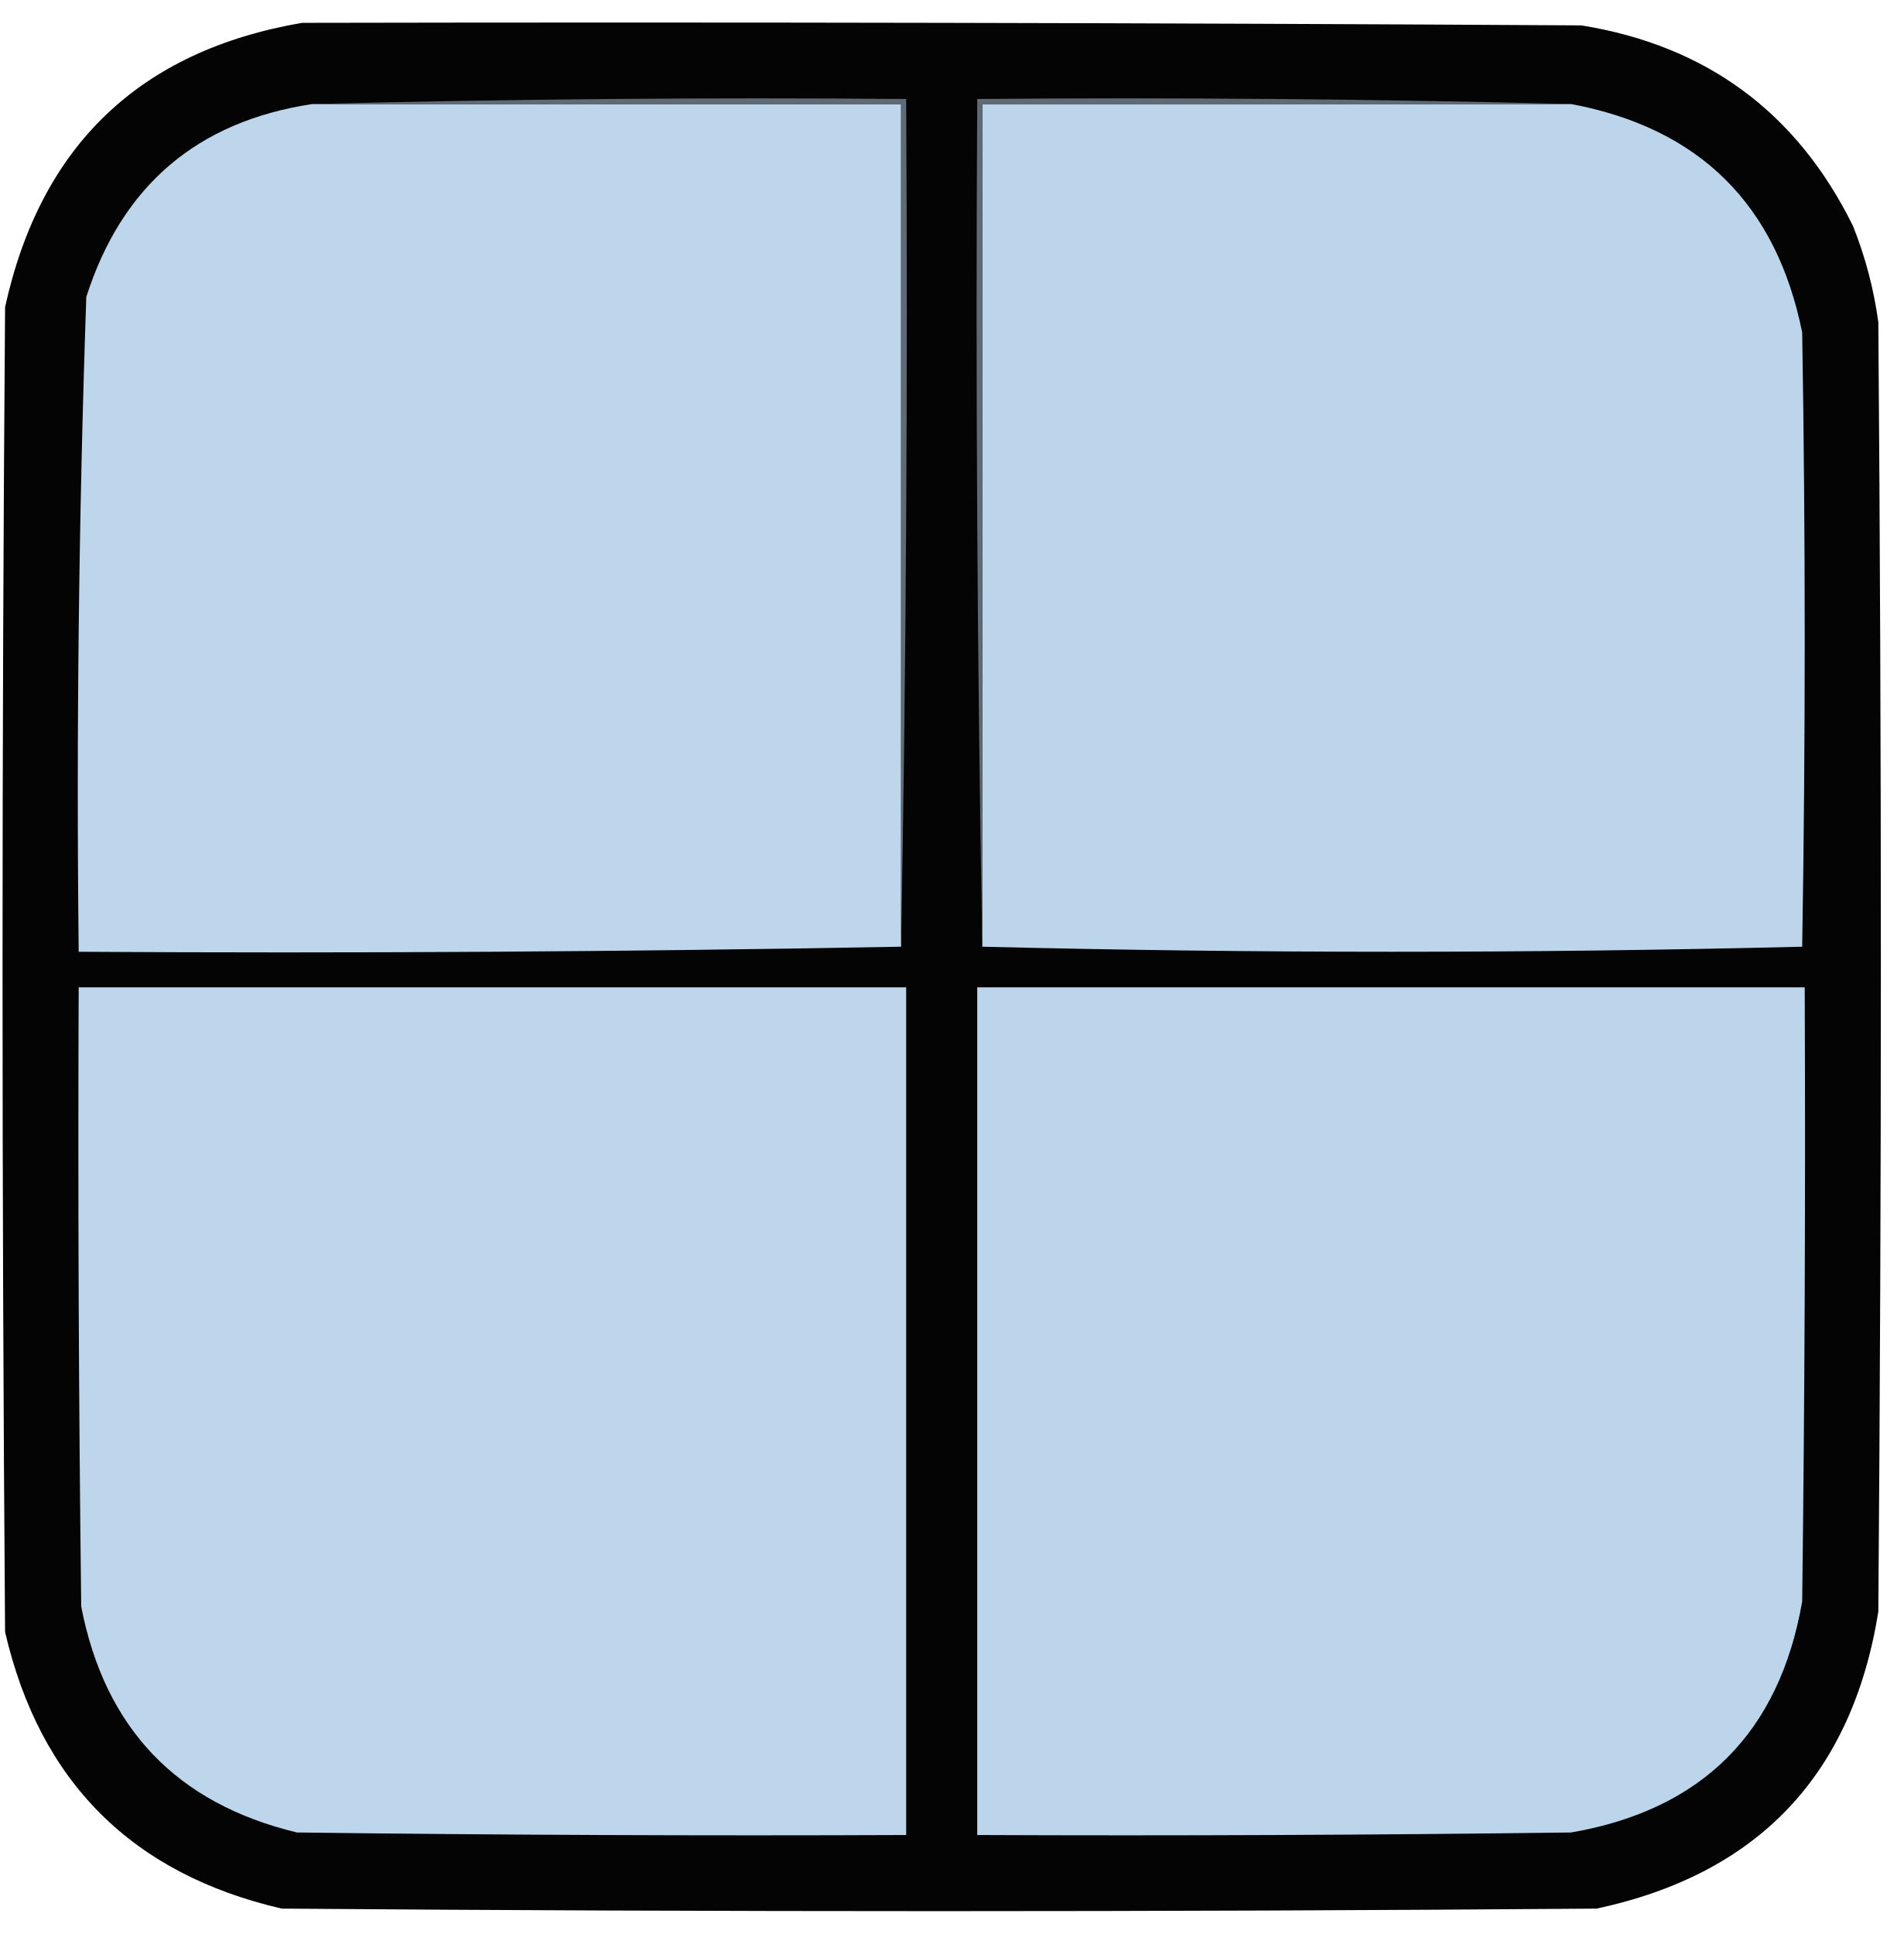
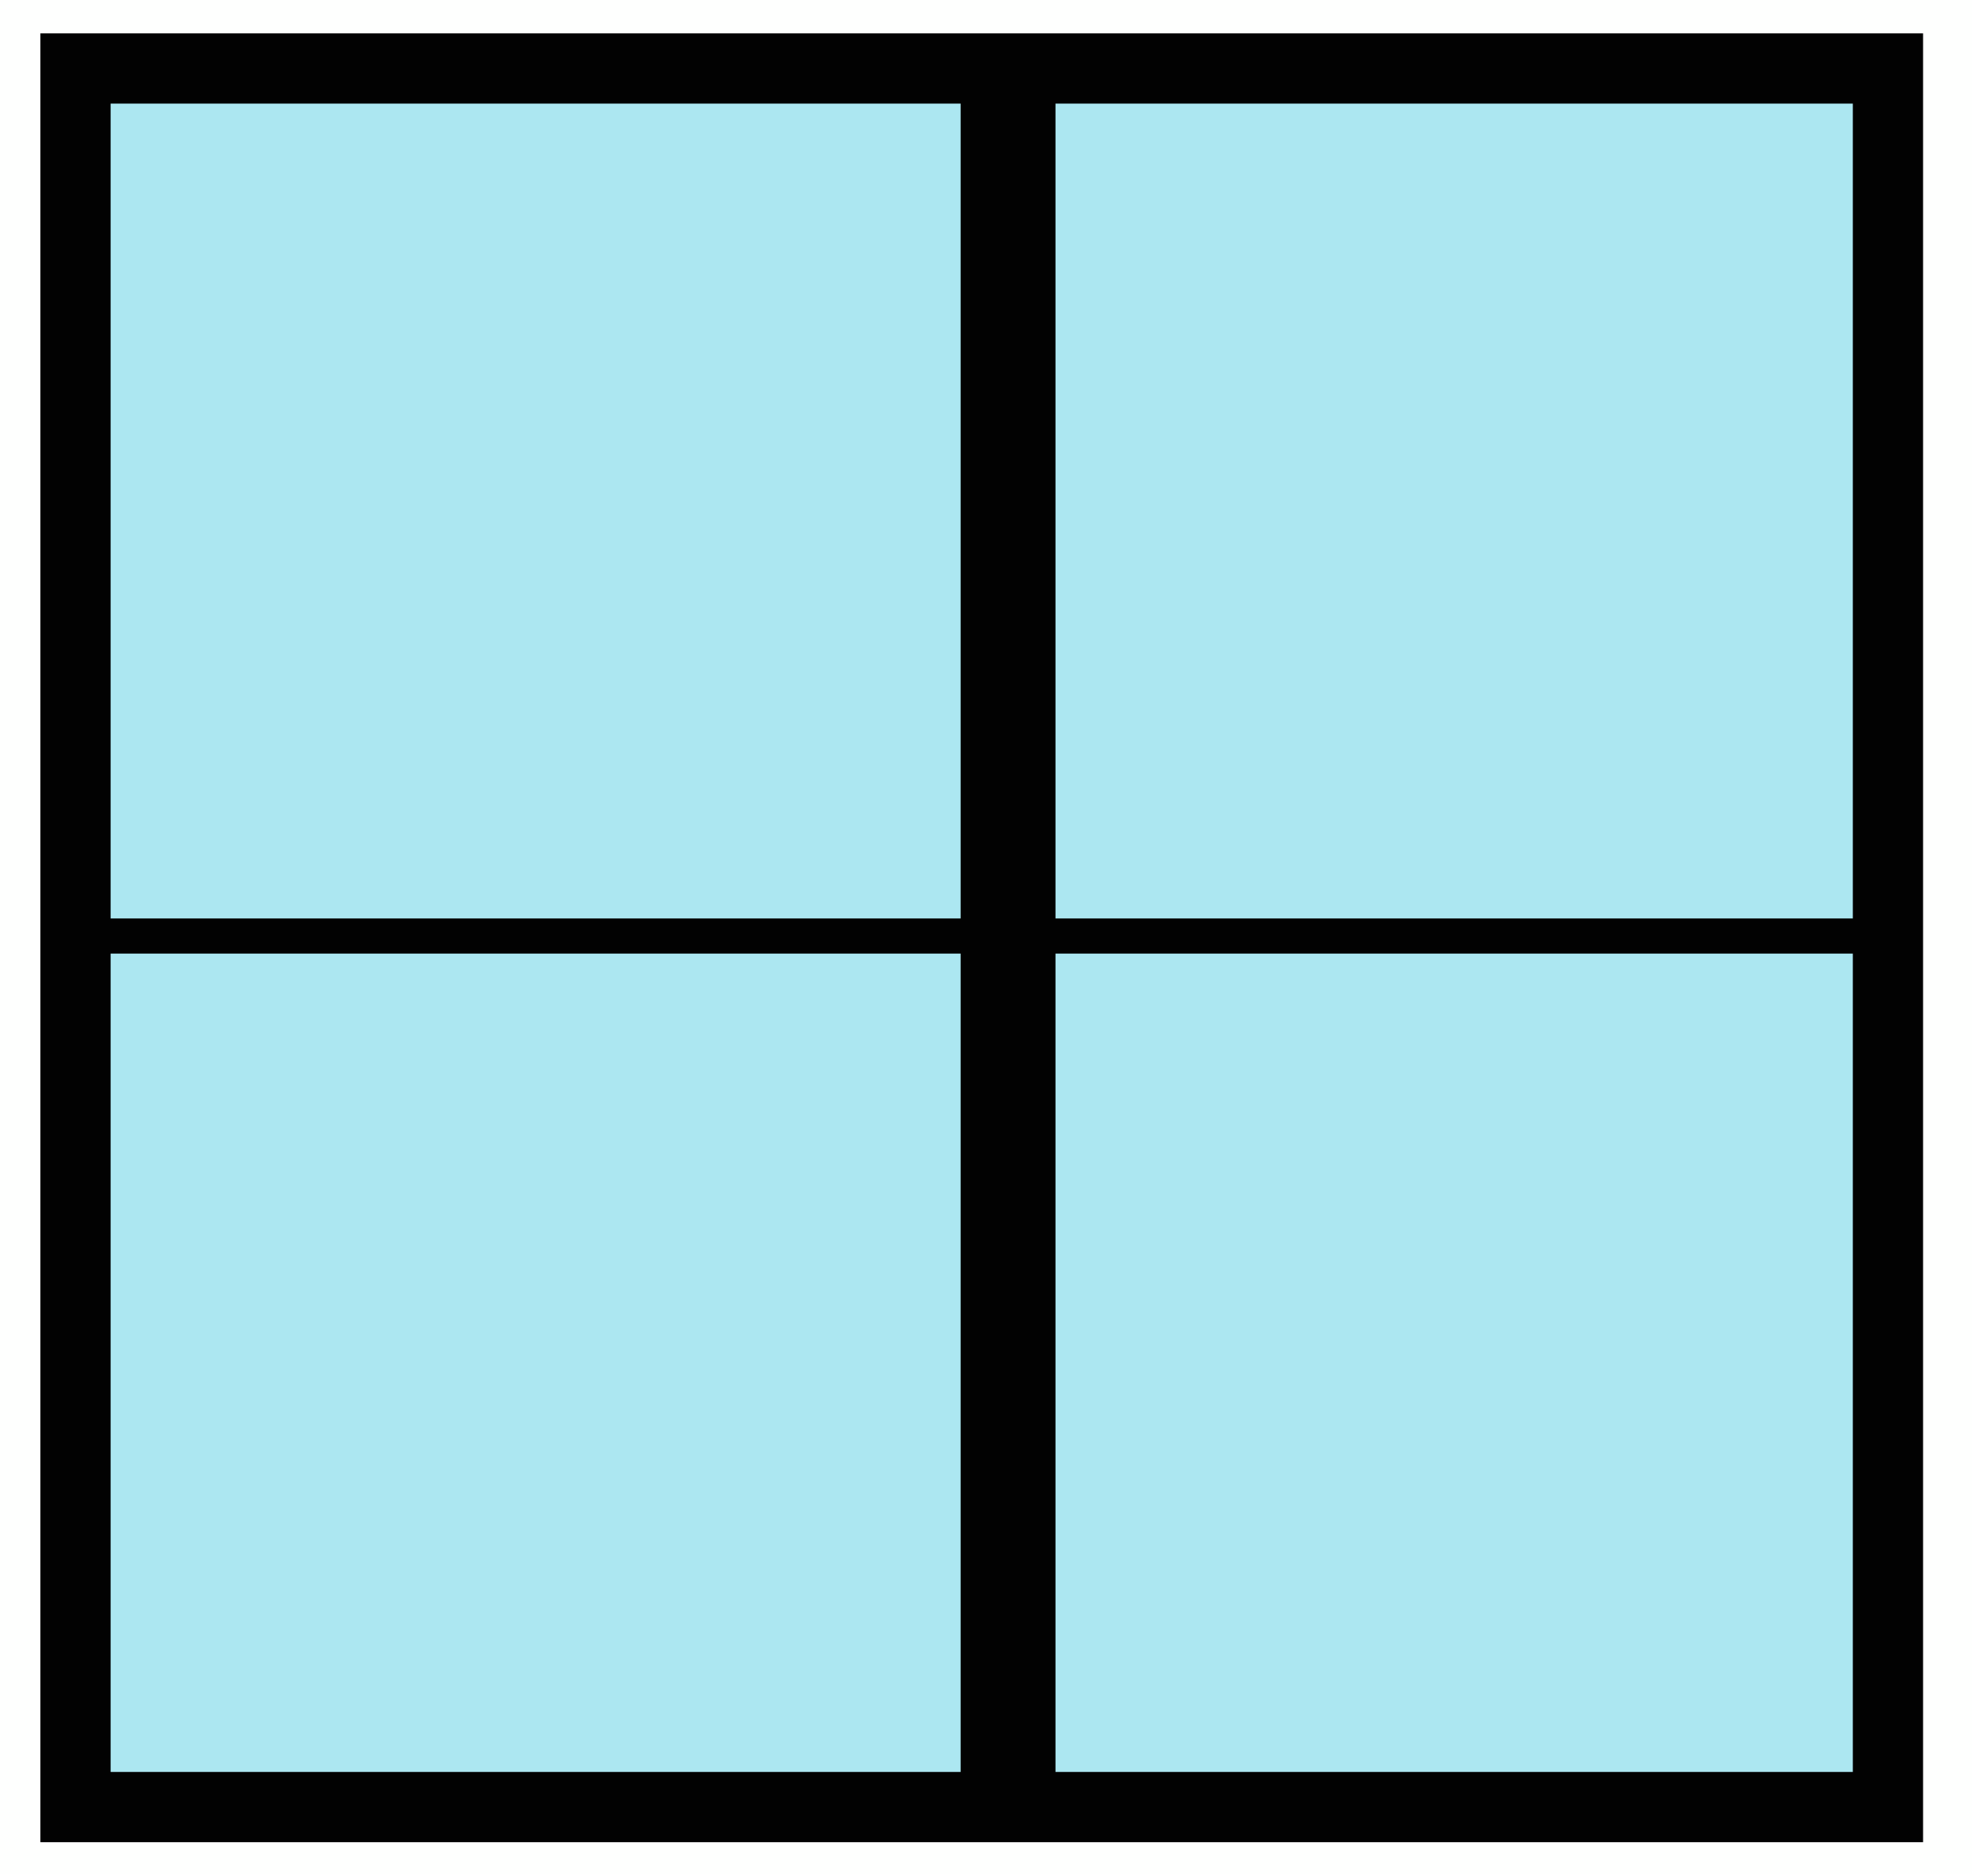
- <svg xmlns="http://www.w3.org/2000/svg" width="375" height="381" style="shape-rendering:geometricPrecision;text-rendering:geometricPrecision;image-rendering:optimizeQuality;fill-rule:evenodd;clip-rule:evenodd">
-   <path style="opacity:.983" d="M59.5 4.5c84.001-.167 168.001 0 252 .5 24.643 3.98 42.476 17.147 53.5 39.5a79.868 79.868 0 0 1 5 19c.667 84.667.667 169.333 0 254-5.172 32.171-23.672 51.671-55.5 58.5-86.333.667-172.667.667-259 0C26 369.167 7.833 351 1 321.5c-.667-87-.667-174 0-261 7.004-31.84 26.504-50.506 58.5-56Z" />
-   <path style="opacity:1" fill="#bdd6ec" d="M61.5 20.5h116v166a6562.819 6562.819 0 0 1-162 1c-.478-43.047.022-86.047 1.5-129 7.006-21.908 21.839-34.575 44.5-38Z" />
-   <path style="opacity:1" fill="#bcd5eb" d="M309.5 20.5c25.245 4.745 40.412 19.745 45.5 45a3658.67 3658.67 0 0 1 0 121 3264.042 3264.042 0 0 1-161.5 0v-166h116Z" />
-   <path style="opacity:1" fill="#5e6b76" d="M61.5 20.5a3422.93 3422.93 0 0 1 117-1 6974.484 6974.484 0 0 1-1 167v-166h-116ZM309.5 20.5h-116v166a6974.484 6974.484 0 0 1-1-167c39.17-.332 78.17.002 117 1Z" />
-   <path style="opacity:1" fill="#bdd6ec" d="M15.5 194.5h163v167c-40.001.167-80.001 0-120-.5-23.692-5.693-37.858-20.526-42.5-44.5-.5-40.665-.667-81.332-.5-122Z" />
-   <path style="opacity:1" fill="#bcd5eb" d="M192.5 194.5h163c.167 40.335 0 80.668-.5 121-4.513 25.846-19.68 41.013-45.5 45.5-38.999.5-77.999.667-117 .5v-167Z" />
+ <svg xmlns="http://www.w3.org/2000/svg" width="562" height="534" style="shape-rendering:geometricPrecision;text-rendering:geometricPrecision;image-rendering:optimizeQuality;fill-rule:evenodd;clip-rule:evenodd">
+   <path fill="#fefffe" d="M-.5-.5h562v534H-.5V-.5Z" style="opacity:1" />
+   <path fill="#020202" d="M11.5 9.5h536v515h-536V9.5Z" style="opacity:1" />
+   <path fill="#ace7f1" d="M31.5 29.5h242v232h-242v-232ZM300.5 29.5h227v232h-227v-232ZM31.5 271.5h242v233h-242v-233ZM300.5 271.5h227v233h-227v-233Z" style="opacity:1" />
</svg>
